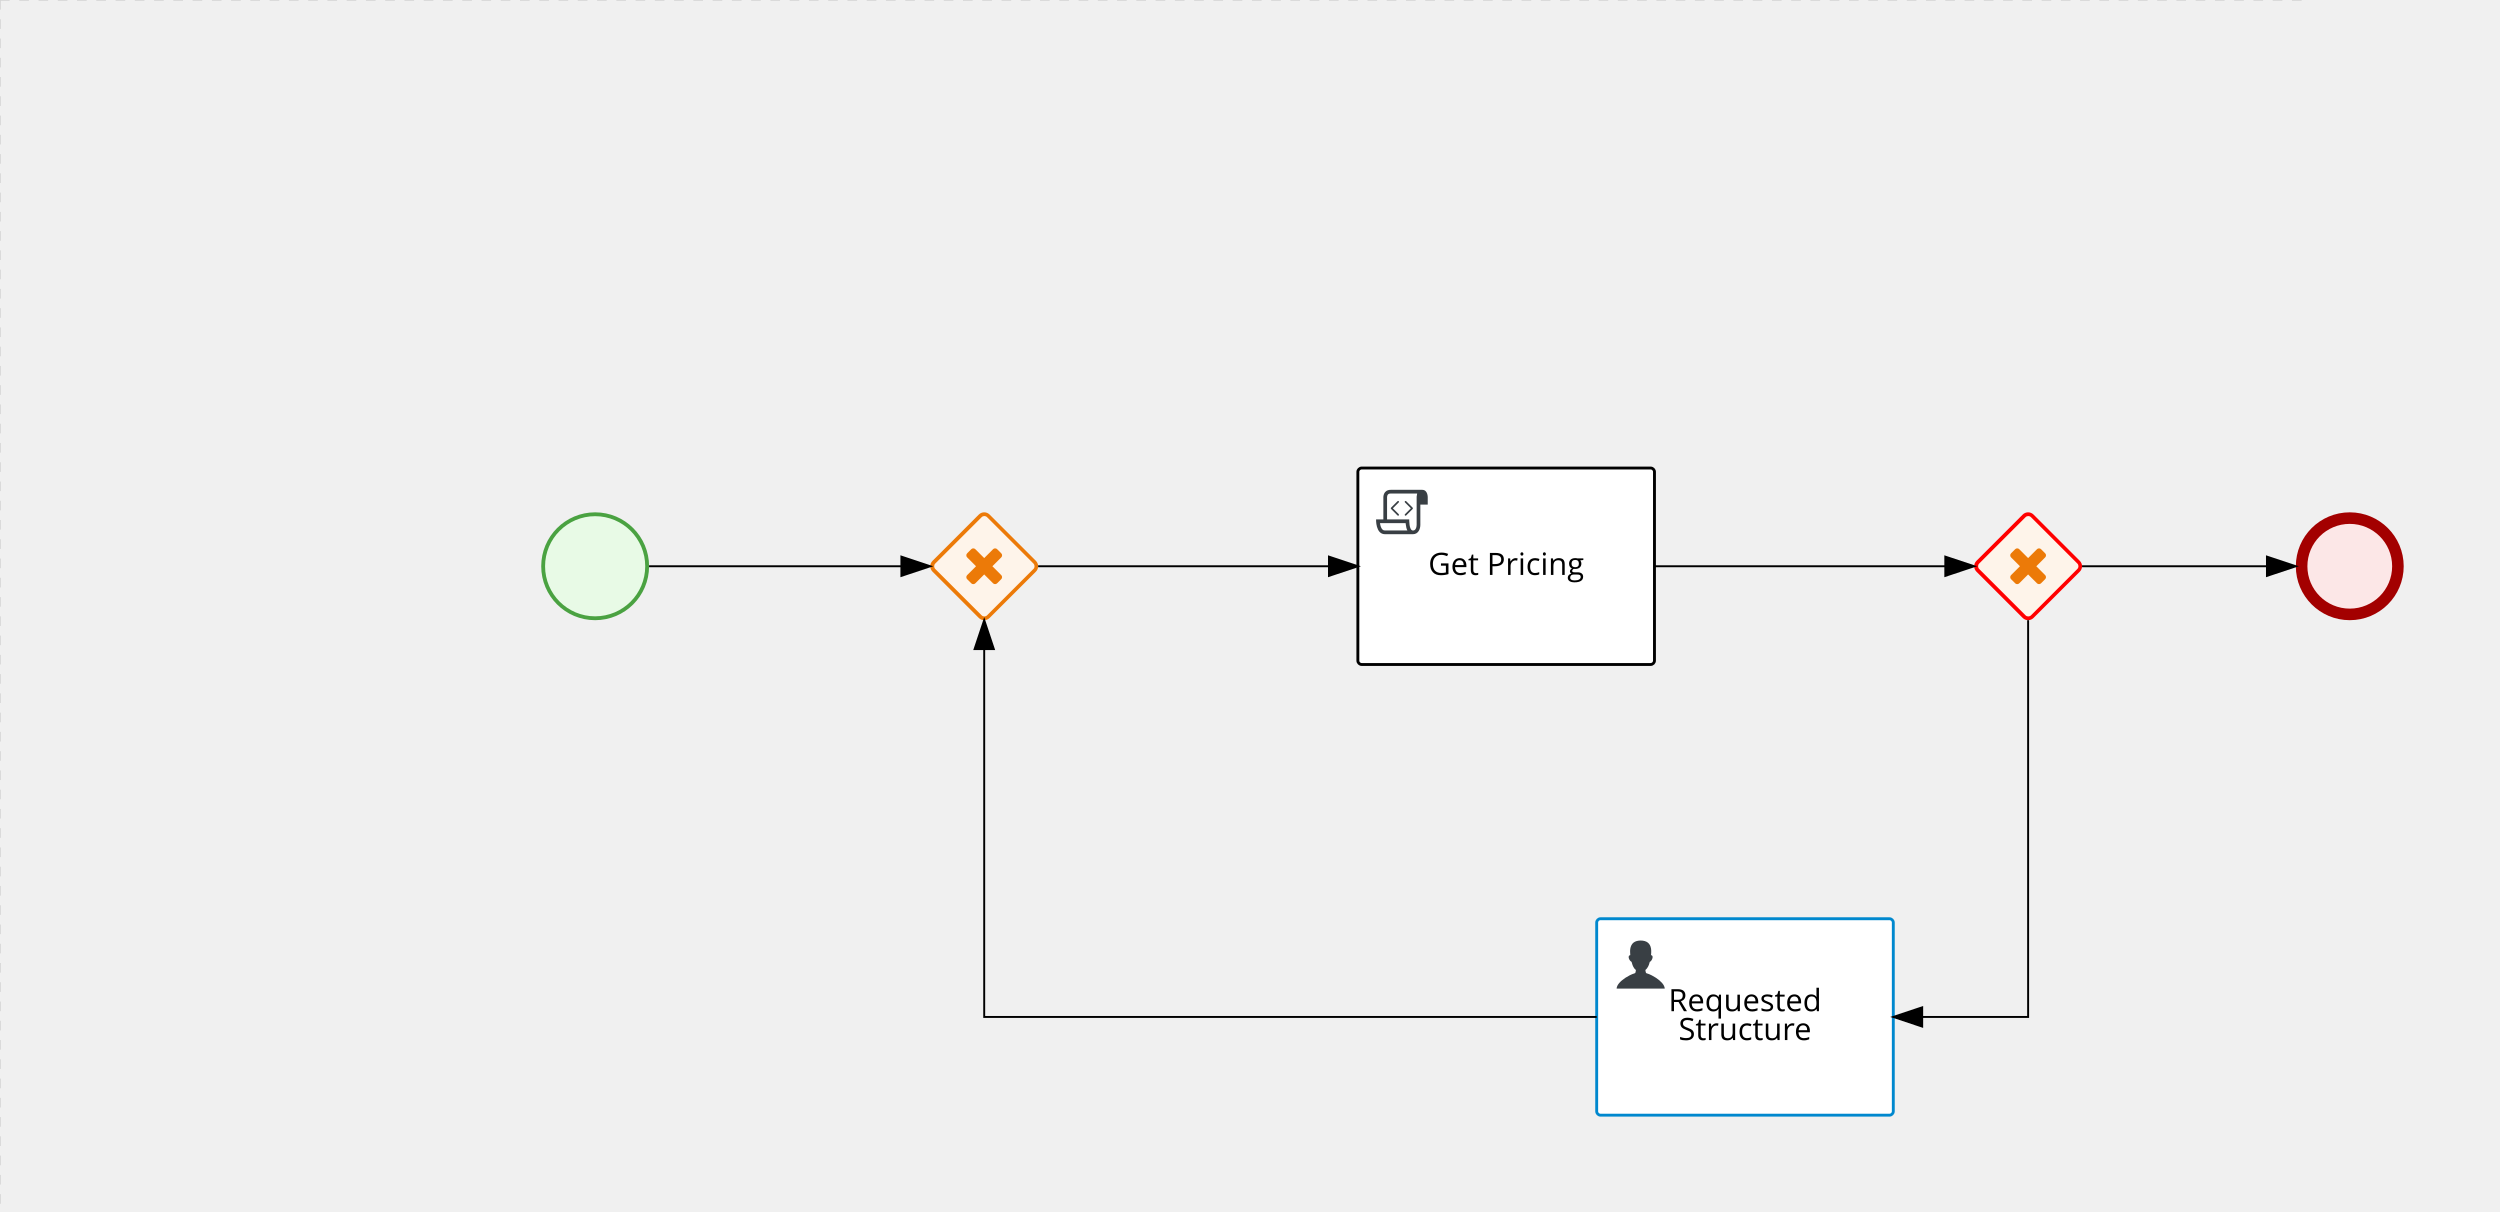
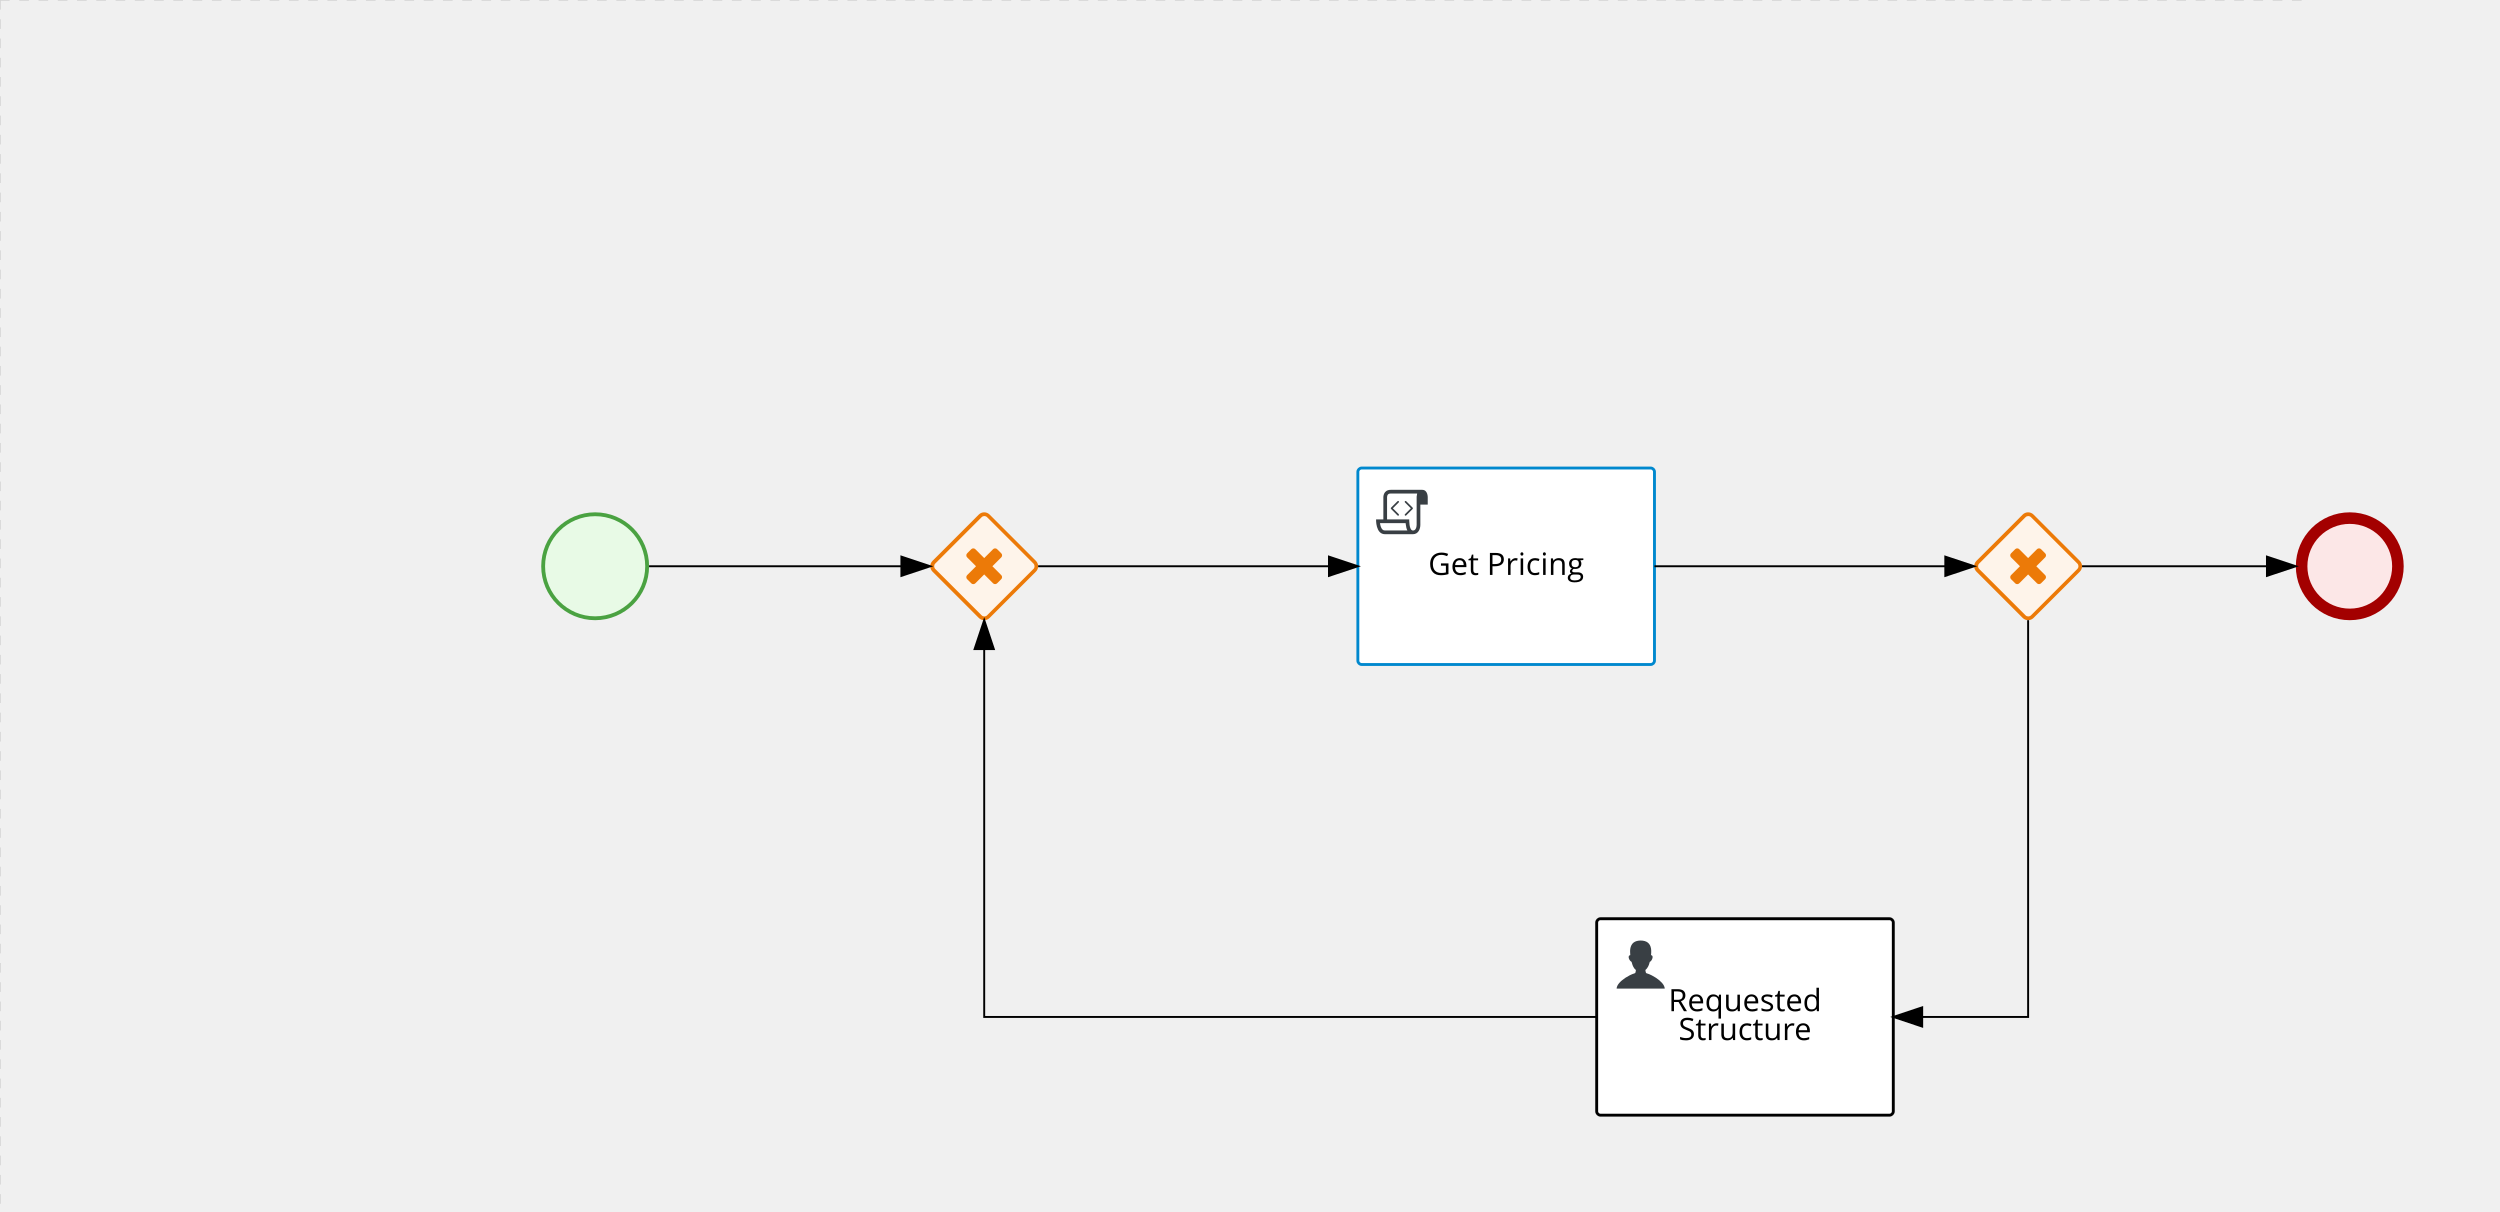
<svg xmlns="http://www.w3.org/2000/svg" version="1.1" width="1298" height="629" viewBox="0 0 1298 629">
  <defs />
  <g transform="matrix(1,0,0,1,0,0)">
    <g>
      <g>
        <g>
          <path fill="none" stroke="#d3d3d3" paint-order="fill stroke markers" d=" M 0 0 L 1200 0" stroke-miterlimit="10" stroke-opacity="0.8" stroke-dasharray="5" />
        </g>
        <g>
          <path fill="none" stroke="#d3d3d3" paint-order="fill stroke markers" d=" M 0 0 L 0 800" stroke-miterlimit="10" stroke-opacity="0.8" stroke-dasharray="5" />
        </g>
      </g>
-       <g id="_5AD5E3E9-CDBC-4D55-BE47-C2838A7D4759" bpmn2nodeid="_5AD5E3E9-CDBC-4D55-BE47-C2838A7D4759" transform="matrix(1,0,0,1,705,243)">
-         <g>
-           <path fill="none" stroke="none" />
-         </g>
-         <g transform="matrix(1,0,0,1,0,0)">
-           <path fill="#ffffff" stroke="none" id="_5AD5E3E9-CDBC-4D55-BE47-C2838A7D4759?shapeType=BACKGROUND" paint-order="stroke fill markers" d=" M 2 0 L 152 0 L 152 0 A 2 2 0 0 1 154 2 L 154 100 L 154 100 A 2 2 0 0 1 152 102 L 2 102 L 2 102 A 2 2 0 0 1 0 100 L 0 2 L 0 2 A 2 2 0 0 1 2 0 Z" />
-         </g>
-         <g transform="matrix(1,0,0,1,0,0)">
-           <path fill="none" stroke="rgb(0,0,0)" id="_5AD5E3E9-CDBC-4D55-BE47-C2838A7D4759?shapeType=BORDER&amp;renderType=STROKE" paint-order="fill stroke markers" d=" M 2 0 L 152 0 L 152 0 A 2 2 0 0 1 154 2 L 154 100 L 154 100 A 2 2 0 0 1 152 102 L 2 102 L 2 102 A 2 2 0 0 1 0 100 L 0 2 L 0 2 A 2 2 0 0 1 2 0 Z" stroke-miterlimit="10" stroke-width="1.5" stroke-dasharray="" />
-         </g>
-         <g>
-           <g transform="matrix(0.06,0,0,0.06,9.4,9.4)">
-             <g transform="matrix(1,0,0,1,0,0)">
-               <path fill="#393f44" stroke="none" id="_5AD5E3E9-CDBC-4D55-BE47-C2838A7D4759undefined" paint-order="stroke fill markers" d=" M 0 0 M 197.3 130.2 C 194.4 127.3 189.6 127.3 186.7 130.2 L 130.2 186.7 C 127.3 189.6 127.3 194.4 130.2 197.3 L 186.7 253.8 C 188.1 255.3 190.1 256 192 256 C 193.9 256 195.9 255.3 197.3 253.7 C 200.2 250.8 200.2 246 197.3 243.1 L 146.2 192 L 197.3 140.8 C 200.2 137.9 200.2 133.1 197.3 130.2 Z" />
-             </g>
-             <g transform="matrix(1,0,0,1,0,0)">
-               <path fill="#393f44" stroke="none" id="_5AD5E3E9-CDBC-4D55-BE47-C2838A7D4759undefined" paint-order="stroke fill markers" d=" M 0 0 M 261.3 130.2 C 258.4 127.3 253.6 127.3 250.7 130.2 C 247.8 133.1 247.8 137.9 250.7 140.8 L 301.8 191.9 L 250.7 243 C 247.8 245.9 247.8 250.7 250.7 253.6 C 252.1 255.3 254.1 256 256 256 C 257.9 256 259.9 255.3 261.3 253.8 L 317.8 197.3 C 320.7 194.4 320.7 189.6 317.8 186.7 L 261.3 130.2 Z" />
-             </g>
-             <g transform="matrix(1,0,0,1,0,0)">
-               <path fill="#393f44" stroke="none" id="_5AD5E3E9-CDBC-4D55-BE47-C2838A7D4759undefined" paint-order="stroke fill markers" d=" M 0 0 M 400 32 C 400 32 152.8 32 128 32 C 62 32 64 96 64 96 L 64 288 L 1 288 C 1 288 -4 416 78 416 L 320 416 C 368 416 384 368 384 336 C 384 314.2 384 224.4 384 160 L 448 160 L 448 96 C 448 96 449 32 400 32 Z M 0 0 M 78 383.9 C 68.5 383.9 61.6 381.1 55.5 374.9 C 43.4 362.4 37.5 339.6 34.9 320 L 256.9 320 C 257.1 322.7 257.3 325.4 257.6 328.2 C 260 351.6 264.7 370.1 271.9 383.9 L 78 383.9 L 78 383.9 Z M 0 0 M 352 336 C 352 345.9 349.6 360.3 342.9 371 C 337.2 380.1 330.4 384 320 384 C 285 384 288 288 288 288 L 96 288 L 96 96 L 96 95.9 L 96 95.1 C 96 90.6 97.6 78.3 104.7 71.2 C 106.5 69.4 111.9 64 128 64 L 356.5 64 C 354.4 72.8 352.8 81.8 352.2 89.9 C 352.2 90.5 352.1 91.1 352.1 91.7 C 352.1 92 352.1 92.3 352.1 92.6 C 352 94.8 352 96 352 96 L 352 160 L 352 336 Z" />
-             </g>
-           </g>
-         </g>
-         <g transform="matrix(1,0,0,1,36.55469,43.5)">
-           <text fill="#000000" stroke="none" font-family="Open Sans" font-size="12pt" font-style="normal" font-weight="normal" text-decoration="normal" x="40.445" y="12" text-anchor="middle" dominant-baseline="alphabetic">Get Pricing</text>
-         </g>
+       <g id="_2D95EA23-B7A6-4A27-A553-C85D9CBB95C5" bpmn2nodeid="_2D95EA23-B7A6-4A27-A553-C85D9CBB95C5" transform="matrix(1,0,0,1,1025,266)">
+         <g>
+           <path fill="none" stroke="none" />
+         </g>
+         <g transform="matrix(0.125,0,0,0.125,0,0)">
+           <g transform="matrix(1,0,0,1,0,0)">
+             <path fill="#fef4ea" stroke="none" id="_2D95EA23-B7A6-4A27-A553-C85D9CBB95C5?shapeType=BACKGROUND" paint-order="stroke fill markers" d=" M 0 0 M 224.4 4.3 C 216.4 4.3 208.4 7.3 202.3 13.4 L 13.5 202.2 C 1.3 214.4 1.3 234.2 13.5 246.4 L 202.2 435.1 C 208.3 441.2 216.4 444.2 224.3 444.2 C 232.2 444.2 240.3 441.2 246.4 435.1 L 435.1 246.4 C 447.3 234.2 447.3 214.4 435.1 202.2 L 246.5 13.4 C 240.4 7.3 232.4 4.3 224.4 4.3 L 224.4 4.3 Z" />
+           </g>
+           <g>
+             <g transform="matrix(1,0,0,1,0,0)">
+               <g transform="matrix(1,0,0,1,0,0)">
+                 <path fill="rgb(236,122,8)" stroke="none" id="_2D95EA23-B7A6-4A27-A553-C85D9CBB95C5?shapeType=BORDER&amp;renderType=FILL" paint-order="stroke fill markers" d=" M 0 0 M 20.8 212.7 L 213.3 20.2 C 219.6 13.9 229.7 13.9 235.9 20.2 L 428.4 212.7 C 434.7 219 434.7 229.1 428.4 235.3 L 235.9 427.8 C 229.6 434.1 219.5 434.1 213.3 427.8 L 20.8 235.3 C 14.5 229.1 14.5 218.9 20.8 212.7 L 20.8 212.7 Z M 0 0 M 0 224 C 0 232.1 3.1 240.3 9.3 246.5 L 201.5 438.7 C 213.9 451.1 234.1 451.1 246.5 438.7 L 438.7 246.5 C 444.9 240.3 448 232.1 448 224 C 448 215.9 444.9 207.7 438.7 201.5 L 246.5 9.3 C 234.1 -3.1 213.9 -3.1 201.5 9.3 L 9.3 201.5 C 3.1 207.7 0 215.9 0 224 L 0 224 Z" />
+               </g>
+             </g>
+           </g>
+           <g>
+             <g transform="matrix(1,0,0,1,0,0)">
+               <g transform="matrix(1,0,0,1,0,0)">
+                 <path fill="#ec7a08" stroke="none" id="_2D95EA23-B7A6-4A27-A553-C85D9CBB95C5undefined" paint-order="stroke fill markers" d=" M 0 0 M 298.2 269.2 C 298.2 272.6 297.1 275.3 294.7 277.7 L 277.7 294.7 C 275.3 297.1 272.6 298.2 269.2 298.2 C 265.8 298.2 263.1 297.1 260.7 294.7 L 224 258 L 187.2 294.8 C 184.8 297.2 182.1 298.3 178.7 298.3 C 175.3 298.3 172.6 297.2 170.2 294.8 L 153.2 277.8 C 150.8 275.4 149.7 272.7 149.7 269.3 C 149.7 265.9 150.8 263.2 153.2 260.8 L 190 224 L 153.2 187.2 C 150.8 184.8 149.7 182 149.7 178.7 C 149.7 175.3 150.8 172.5 153.2 170.2 L 170.2 153.2 C 172.6 150.8 175.3 149.7 178.7 149.7 C 182.1 149.7 184.8 150.8 187.2 153.2 L 224 190 L 260.8 153.2 C 263.2 150.8 265.9 149.7 269.3 149.7 C 272.7 149.7 275.4 150.8 277.8 153.2 L 294.8 170.2 C 297.2 172.5 298.3 175.3 298.3 178.7 C 298.3 182 297.2 184.8 294.8 187.2 L 258 224 L 294.8 260.8 C 297.1 263.1 298.2 265.9 298.2 269.2 Z" />
+               </g>
+             </g>
+           </g>
+         </g>
+         <g transform="matrix(1,0,0,1,28,61)" />
+       </g>
+       <g id="_E9541EF2-02D6-4188-A28B-23177CAE077A" bpmn2nodeid="_E9541EF2-02D6-4188-A28B-23177CAE077A" transform="matrix(1,0,0,1,1192,266)">
+         <g>
+           <path fill="none" stroke="none" />
+         </g>
+         <g transform="matrix(0.125,0,0,0.125,0,0)">
+           <g transform="matrix(1,0,0,1,0,0)">
+             <path fill="#fce7e7" stroke="none" id="_E9541EF2-02D6-4188-A28B-23177CAE077A?shapeType=BACKGROUND" paint-order="stroke fill markers" d=" M 0 0 M 444 224 C 444 263.9 434.2 300.8 414.4 334.5 C 394.7 368.2 368 394.9 334.4 414.5 C 300.8 434.1 263.9 444 224 444 C 184.1 444 147.2 434.2 113.5 414.4 C 79.8 394.7 53.1 368 33.5 334.4 C 13.9 300.8 4 263.9 4 224 C 4 184.1 13.8 147.2 33.6 113.5 C 53.4 79.8 80.1 53.1 113.6 33.5 C 147.1 13.9 184.1 4 224 4 C 263.9 4 300.8 13.8 334.5 33.6 C 368.2 53.4 394.9 80.1 414.5 113.6 C 434.1 147.1 444 184.1 444 224 Z" />
+           </g>
+           <g>
+             <g transform="matrix(1,0,0,1,0,0)">
+               <g transform="matrix(1,0,0,1,0,0)">
+                 <path fill="#a30000" stroke="none" id="_E9541EF2-02D6-4188-A28B-23177CAE077A?shapeType=BORDER&amp;renderType=FILL" paint-order="stroke fill markers" d=" M 0 0 M 224 0 C 100.3 0 0 100.3 0 224 C 0 347.7 100.3 448 224 448 C 347.7 448 448 347.7 448 224 C 448 100.3 347.7 0 224 0 Z M 0 0 M 224 400 C 126.8 400 48 321.2 48 224 C 48 126.8 126.8 48 224 48 C 321.2 48 400 126.8 400 224 C 400 321.2 321.2 400 224 400 Z" />
+               </g>
+             </g>
+           </g>
+         </g>
+         <g transform="matrix(1,0,0,1,28,61)" />
+       </g>
+       <g id="_47851BED-F975-458B-8427-BEAC4B37FAAA" bpmn2nodeid="_47851BED-F975-458B-8427-BEAC4B37FAAA" transform="matrix(1,0,0,1,483,266)">
+         <g>
+           <path fill="none" stroke="none" />
+         </g>
+         <g transform="matrix(0.125,0,0,0.125,0,0)">
+           <g transform="matrix(1,0,0,1,0,0)">
+             <path fill="#fef4ea" stroke="none" id="_47851BED-F975-458B-8427-BEAC4B37FAAA?shapeType=BACKGROUND" paint-order="stroke fill markers" d=" M 0 0 M 224.4 4.3 C 216.4 4.3 208.4 7.3 202.3 13.4 L 13.5 202.2 C 1.3 214.4 1.3 234.2 13.5 246.4 L 202.2 435.1 C 208.3 441.2 216.4 444.2 224.3 444.2 C 232.2 444.2 240.3 441.2 246.4 435.1 L 435.1 246.4 C 447.3 234.2 447.3 214.4 435.1 202.2 L 246.5 13.4 C 240.4 7.3 232.4 4.3 224.4 4.3 L 224.4 4.3 Z" />
+           </g>
+           <g>
+             <g transform="matrix(1,0,0,1,0,0)">
+               <g transform="matrix(1,0,0,1,0,0)">
+                 <path fill="#ec7a08" stroke="none" id="_47851BED-F975-458B-8427-BEAC4B37FAAA?shapeType=BORDER&amp;renderType=FILL" paint-order="stroke fill markers" d=" M 0 0 M 20.8 212.7 L 213.3 20.2 C 219.6 13.9 229.7 13.9 235.9 20.2 L 428.4 212.7 C 434.7 219 434.7 229.1 428.4 235.3 L 235.9 427.8 C 229.6 434.1 219.5 434.1 213.3 427.8 L 20.8 235.3 C 14.5 229.1 14.5 218.9 20.8 212.7 L 20.8 212.7 Z M 0 0 M 0 224 C 0 232.1 3.1 240.3 9.3 246.5 L 201.5 438.7 C 213.9 451.1 234.1 451.1 246.5 438.7 L 438.7 246.5 C 444.9 240.3 448 232.1 448 224 C 448 215.9 444.9 207.7 438.7 201.5 L 246.5 9.3 C 234.1 -3.1 213.9 -3.1 201.5 9.3 L 9.3 201.5 C 3.1 207.7 0 215.9 0 224 L 0 224 Z" />
+               </g>
+             </g>
+           </g>
+           <g>
+             <g transform="matrix(1,0,0,1,0,0)">
+               <g transform="matrix(1,0,0,1,0,0)">
+                 <path fill="#ec7a08" stroke="none" id="_47851BED-F975-458B-8427-BEAC4B37FAAAundefined" paint-order="stroke fill markers" d=" M 0 0 M 298.2 269.2 C 298.2 272.6 297.1 275.3 294.7 277.7 L 277.7 294.7 C 275.3 297.1 272.6 298.2 269.2 298.2 C 265.8 298.2 263.1 297.1 260.7 294.7 L 224 258 L 187.2 294.8 C 184.8 297.2 182.1 298.3 178.7 298.3 C 175.3 298.3 172.6 297.2 170.2 294.8 L 153.2 277.8 C 150.8 275.4 149.7 272.7 149.7 269.3 C 149.7 265.9 150.8 263.2 153.2 260.8 L 190 224 L 153.2 187.2 C 150.8 184.8 149.7 182 149.7 178.7 C 149.7 175.3 150.8 172.5 153.2 170.2 L 170.2 153.2 C 172.6 150.8 175.3 149.7 178.7 149.7 C 182.1 149.7 184.8 150.8 187.2 153.2 L 224 190 L 260.8 153.2 C 263.2 150.8 265.9 149.7 269.3 149.7 C 272.7 149.7 275.4 150.8 277.8 153.2 L 294.8 170.2 C 297.2 172.5 298.3 175.3 298.3 178.7 C 298.3 182 297.2 184.8 294.8 187.2 L 258 224 L 294.8 260.8 C 297.1 263.1 298.2 265.9 298.2 269.2 Z" />
+               </g>
+             </g>
+           </g>
+         </g>
+         <g transform="matrix(1,0,0,1,28,61)" />
      </g>
      <g id="_81E80C8B-08C8-4CAD-8FCF-B129640ACEE0" bpmn2nodeid="_81E80C8B-08C8-4CAD-8FCF-B129640ACEE0" transform="matrix(1,0,0,1,829,477)">
        <g>
          <path fill="none" stroke="none" />
        </g>
        <g transform="matrix(1,0,0,1,0,0)">
          <path fill="#ffffff" stroke="none" id="_81E80C8B-08C8-4CAD-8FCF-B129640ACEE0?shapeType=BACKGROUND" paint-order="stroke fill markers" d=" M 2 0 L 152 0 L 152 0 A 2 2 0 0 1 154 2 L 154 100 L 154 100 A 2 2 0 0 1 152 102 L 2 102 L 2 102 A 2 2 0 0 1 0 100 L 0 2 L 0 2 A 2 2 0 0 1 2 0 Z" />
        </g>
        <g transform="matrix(1,0,0,1,0,0)">
-           <path fill="none" stroke="rgb(0,136,206)" id="_81E80C8B-08C8-4CAD-8FCF-B129640ACEE0?shapeType=BORDER&amp;renderType=STROKE" paint-order="fill stroke markers" d=" M 2 0 L 152 0 L 152 0 A 2 2 0 0 1 154 2 L 154 100 L 154 100 A 2 2 0 0 1 152 102 L 2 102 L 2 102 A 2 2 0 0 1 0 100 L 0 2 L 0 2 A 2 2 0 0 1 2 0 Z" stroke-miterlimit="10" stroke-width="1.5" stroke-dasharray="" />
+           <path fill="none" stroke="#000000" id="_81E80C8B-08C8-4CAD-8FCF-B129640ACEE0?shapeType=BORDER&amp;renderType=STROKE" paint-order="fill stroke markers" d=" M 2 0 L 152 0 L 152 0 A 2 2 0 0 1 154 2 L 154 100 L 154 100 A 2 2 0 0 1 152 102 L 2 102 L 2 102 A 2 2 0 0 1 0 100 L 0 2 L 0 2 A 2 2 0 0 1 2 0 Z" stroke-miterlimit="10" stroke-width="1.5" stroke-dasharray="" />
        </g>
        <g>
          <g transform="matrix(0.06,0,0,0.06,9.4,9.4)">
            <g transform="matrix(1,0,0,1,0,0)">
              <path fill="#393f44" stroke="none" id="_81E80C8B-08C8-4CAD-8FCF-B129640ACEE0undefined" paint-order="stroke fill markers" d=" M 0 0 M 16 445.21 C 16 440.869 18.784 431.129 22.001 424.217 C 35.768 394.64 77.283 359.28 129 333.084 C 144.516 325.224 157.347 319.964 167.807 317.174 C 171.932 316.074 175.729 314.414 176.525 313.363 C 178.894 310.234 180.914 302.908 181.727 294.5 L 182.5 286.5 L 178.507 283.455 C 166.303 274.146 154.284 251.678 148.04 226.5 C 145.611 216.707 145.056 215.462 142.984 215.158 C 141.703 214.97 138.083 212.243 134.939 209.099 C 123.233 197.393 116.891 177.376 121.44 166.49 C 123.002 162.751 128.155 159.01 131.75 159.004 C 134.448 159 134.471 158.603 132.914 138.788 C 130.927 113.496 134.279 92.265 143.132 74.076 C 152.232 55.38 167.569 42.882 189.049 36.66 C 210.203 30.532 237.797 30.532 258.951 36.66 C 300.042 48.563 318.958 83.806 314.955 141 C 314.32 150.075 313.624 157.788 313.409 158.14 C 313.194 158.493 314.575 159.073 316.479 159.43 C 328.929 161.766 330.986 177.018 321.496 196.621 C 316.903 206.109 309.357 214.508 304.817 215.185 C 303.023 215.453 302.293 217.146 299.943 226.5 C 296.659 239.567 294.474 245.305 287.948 257.995 C 282.491 268.606 273.035 281.109 268.108 284.229 L 264.871 286.278 L 265.518 292.889 C 266.345 301.33 268.639 309.871 270.877 312.837 C 272.067 314.415 275.002 315.79 280.063 317.139 C 291.069 320.075 303.617 325.274 321 334.102 C 369.815 358.891 410.848 393.758 425.032 422.5 C 429.07 430.682 432 440.232 432 445.21 L 432 448 L 224 448 L 16 448 L 16 445.21 Z" />
            </g>
          </g>
        </g>
        <g transform="matrix(1,0,0,1,4.04,13.68)">
          <g transform="matrix(0.04,0,0,0.04,63.36,69.12)">
            <g transform="matrix(1,0,0,1,0,0)">
              <path fill="none" stroke="none" />
            </g>
            <g transform="matrix(1,0,0,1,0,0)">
              <path fill="none" stroke="none" />
            </g>
          </g>
        </g>
        <g transform="matrix(1,0,0,1,35.15625,36)">
          <text fill="#000000" stroke="none" font-family="Open Sans" font-size="12pt" font-style="normal" font-weight="normal" text-decoration="normal" x="41.844" y="12" text-anchor="middle" dominant-baseline="alphabetic">Requested </text>
          <text fill="#000000" stroke="none" font-family="Open Sans" font-size="12pt" font-style="normal" font-weight="normal" text-decoration="normal" x="41.844" y="27" text-anchor="middle" dominant-baseline="alphabetic">  Structure  </text>
        </g>
      </g>
-       <g id="_2D95EA23-B7A6-4A27-A553-C85D9CBB95C5" bpmn2nodeid="_2D95EA23-B7A6-4A27-A553-C85D9CBB95C5" transform="matrix(1,0,0,1,1025,266)">
-         <g>
-           <path fill="none" stroke="none" />
-         </g>
-         <g transform="matrix(0.125,0,0,0.125,0,0)">
-           <g transform="matrix(1,0,0,1,0,0)">
-             <path fill="#fef4ea" stroke="none" id="_2D95EA23-B7A6-4A27-A553-C85D9CBB95C5?shapeType=BACKGROUND" paint-order="stroke fill markers" d=" M 0 0 M 224.4 4.3 C 216.4 4.3 208.4 7.3 202.3 13.4 L 13.5 202.2 C 1.3 214.4 1.3 234.2 13.5 246.4 L 202.2 435.1 C 208.3 441.2 216.4 444.2 224.3 444.2 C 232.2 444.2 240.3 441.2 246.4 435.1 L 435.1 246.4 C 447.3 234.2 447.3 214.4 435.1 202.2 L 246.5 13.4 C 240.4 7.3 232.4 4.3 224.4 4.3 L 224.4 4.3 Z" />
-           </g>
-           <g>
-             <g transform="matrix(1,0,0,1,0,0)">
-               <g transform="matrix(1,0,0,1,0,0)">
-                 <path fill="rgb(255,0,0)" stroke="none" id="_2D95EA23-B7A6-4A27-A553-C85D9CBB95C5?shapeType=BORDER&amp;renderType=FILL" paint-order="stroke fill markers" d=" M 0 0 M 20.8 212.7 L 213.3 20.2 C 219.6 13.9 229.7 13.9 235.9 20.2 L 428.4 212.7 C 434.7 219 434.7 229.1 428.4 235.3 L 235.9 427.8 C 229.6 434.1 219.5 434.1 213.3 427.8 L 20.8 235.3 C 14.5 229.1 14.5 218.9 20.8 212.7 L 20.8 212.7 Z M 0 0 M 0 224 C 0 232.1 3.1 240.3 9.3 246.5 L 201.5 438.7 C 213.9 451.1 234.1 451.1 246.5 438.7 L 438.7 246.5 C 444.9 240.3 448 232.1 448 224 C 448 215.9 444.9 207.7 438.7 201.5 L 246.5 9.3 C 234.1 -3.1 213.9 -3.1 201.5 9.3 L 9.3 201.5 C 3.1 207.7 0 215.9 0 224 L 0 224 Z" />
-               </g>
-             </g>
-           </g>
-           <g>
-             <g transform="matrix(1,0,0,1,0,0)">
-               <g transform="matrix(1,0,0,1,0,0)">
-                 <path fill="#ec7a08" stroke="none" id="_2D95EA23-B7A6-4A27-A553-C85D9CBB95C5undefined" paint-order="stroke fill markers" d=" M 0 0 M 298.2 269.2 C 298.2 272.6 297.1 275.3 294.7 277.7 L 277.7 294.7 C 275.3 297.1 272.6 298.2 269.2 298.2 C 265.8 298.2 263.1 297.1 260.7 294.7 L 224 258 L 187.2 294.8 C 184.8 297.2 182.1 298.3 178.7 298.3 C 175.3 298.3 172.6 297.2 170.2 294.8 L 153.2 277.8 C 150.8 275.4 149.7 272.7 149.7 269.3 C 149.7 265.9 150.8 263.2 153.2 260.8 L 190 224 L 153.2 187.2 C 150.8 184.8 149.7 182 149.7 178.7 C 149.7 175.3 150.8 172.5 153.2 170.2 L 170.2 153.2 C 172.6 150.8 175.3 149.7 178.7 149.7 C 182.1 149.7 184.8 150.8 187.2 153.2 L 224 190 L 260.8 153.2 C 263.2 150.8 265.9 149.7 269.3 149.7 C 272.7 149.7 275.4 150.8 277.8 153.2 L 294.8 170.2 C 297.2 172.5 298.3 175.3 298.3 178.7 C 298.3 182 297.2 184.8 294.8 187.2 L 258 224 L 294.8 260.8 C 297.1 263.1 298.2 265.9 298.2 269.2 Z" />
-               </g>
-             </g>
-           </g>
-         </g>
-         <g transform="matrix(1,0,0,1,28,61)" />
-       </g>
-       <g id="_2960AA9E-CB5A-4D50-B4B3-391D2EEDA5FF" bpmn2nodeid="_2960AA9E-CB5A-4D50-B4B3-391D2EEDA5FF">
-         <g>
-           <path fill="none" stroke="rgb(0,0,0)" paint-order="fill stroke markers" d=" M 859 294 L 1010 294" stroke-miterlimit="10" stroke-dasharray="" />
-         </g>
-         <g transform="matrix(1,0,0,1,859,294)" />
-         <g transform="matrix(6.123233995736766e-17,1,-1,6.123233995736766e-17,1025,289)">
-           <path fill="rgb(0,0,0)" stroke="rgb(0,0,0)" paint-order="fill stroke markers" d=" M 10 15 L 0 15 L 5 0 Z" stroke-miterlimit="10" stroke-dasharray="" />
-         </g>
-         <g transform="matrix(1,0,0,1,859,284)" />
+       <g id="_F2770A62-778B-4E6F-911B-464388CE7756" bpmn2nodeid="_F2770A62-778B-4E6F-911B-464388CE7756" transform="matrix(1,0,0,1,281,266)">
+         <g>
+           <path fill="none" stroke="none" />
+         </g>
+         <g transform="matrix(0.125,0,0,0.125,0,0)">
+           <g transform="matrix(1,0,0,1,0,0)">
+             <path fill="#e8fae6" stroke="none" id="_F2770A62-778B-4E6F-911B-464388CE7756?shapeType=BACKGROUND" paint-order="stroke fill markers" d=" M 0 0 M 444 224 C 444 263.9 434.2 300.8 414.4 334.5 C 394.7 368.2 368 394.9 334.4 414.5 C 300.8 434.1 263.9 444 224 444 C 184.1 444 147.2 434.2 113.5 414.4 C 79.8 394.7 53.1 368 33.5 334.4 C 13.9 300.8 4 263.9 4 224 C 4 184.1 13.8 147.2 33.6 113.5 C 53.4 79.8 80.1 53.1 113.6 33.5 C 147.1 13.9 184.1 4 224 4 C 263.9 4 300.8 13.8 334.5 33.6 C 368.2 53.4 394.9 80.1 414.5 113.6 C 434.1 147.1 444 184.1 444 224 Z" />
+           </g>
+           <g>
+             <g transform="matrix(1,0,0,1,0,0)">
+               <g transform="matrix(1,0,0,1,0,0)">
+                 <path fill="#4aa241" stroke="none" id="_F2770A62-778B-4E6F-911B-464388CE7756?shapeType=BORDER&amp;renderType=FILL" paint-order="stroke fill markers" d=" M 0 0 M 224 0 C 100.3 0 0 100.3 0 224 C 0 347.7 100.3 448 224 448 C 347.7 448 448 347.7 448 224 C 448 100.3 347.7 0 224 0 Z M 0 0 M 224 432 C 109.1 432 16 338.9 16 224 C 16 109.1 109.1 16 224 16 C 338.9 16 432 109.1 432 224 C 432 338.9 338.9 432 224 432 Z" />
+               </g>
+             </g>
+           </g>
+         </g>
+         <g transform="matrix(1,0,0,1,28,61)" />
+       </g>
+       <g id="_16D6D581-899E-4943-9216-C62F09A82D1D" bpmn2nodeid="_16D6D581-899E-4943-9216-C62F09A82D1D">
+         <g>
+           <path fill="none" stroke="#000000" paint-order="fill stroke markers" d=" M 337 294 L 468 294" stroke-miterlimit="10" stroke-dasharray="" />
+         </g>
+         <g transform="matrix(1,0,0,1,337,294)" />
+         <g transform="matrix(6.123233995736766e-17,1,-1,6.123233995736766e-17,483,289)">
+           <path fill="#000000" stroke="#000000" paint-order="fill stroke markers" d=" M 10 15 L 0 15 L 5 0 Z" stroke-miterlimit="10" stroke-dasharray="" />
+         </g>
+         <g transform="matrix(1,0,0,1,337,284)" />
+       </g>
+       <g id="_BF30F943-9330-4DE5-8DDD-25952281E538" bpmn2nodeid="_BF30F943-9330-4DE5-8DDD-25952281E538">
+         <g>
+           <path fill="none" stroke="#000000" paint-order="fill stroke markers" d=" M 1081 294 L 1177 294" stroke-miterlimit="10" stroke-dasharray="" />
+         </g>
+         <g transform="matrix(1,0,0,1,1081,294)" />
+         <g transform="matrix(6.123233995736766e-17,1,-1,6.123233995736766e-17,1192,289)">
+           <path fill="#000000" stroke="#000000" paint-order="fill stroke markers" d=" M 10 15 L 0 15 L 5 0 Z" stroke-miterlimit="10" stroke-dasharray="" />
+         </g>
+         <g transform="matrix(1,0,0,1,1081,284)" />
      </g>
      <g id="_B65C6835-DB6A-4179-877F-E68CE0FAE4B2" bpmn2nodeid="_B65C6835-DB6A-4179-877F-E68CE0FAE4B2">
        <g>
          <path fill="none" stroke="rgb(0,0,0)" paint-order="fill stroke markers" d=" M 1053 322 L 1053 528 L 998 528" stroke-miterlimit="10" stroke-dasharray="" />
        </g>
        <g transform="matrix(1,0,0,1,1053,322)" />
        <g transform="matrix(-1.8369701987210297e-16,-1,1,-1.8369701987210297e-16,983,533)">
          <path fill="rgb(0,0,0)" stroke="rgb(0,0,0)" paint-order="fill stroke markers" d=" M 10 15 L 0 15 L 5 0 Z" stroke-miterlimit="10" stroke-dasharray="" />
        </g>
        <g transform="matrix(1,0,0,1,1063,425)" />
      </g>
-       <g id="_F2770A62-778B-4E6F-911B-464388CE7756" bpmn2nodeid="_F2770A62-778B-4E6F-911B-464388CE7756" transform="matrix(1,0,0,1,281,266)">
-         <g>
-           <path fill="none" stroke="none" />
-         </g>
-         <g transform="matrix(0.125,0,0,0.125,0,0)">
-           <g transform="matrix(1,0,0,1,0,0)">
-             <path fill="#e8fae6" stroke="none" id="_F2770A62-778B-4E6F-911B-464388CE7756?shapeType=BACKGROUND" paint-order="stroke fill markers" d=" M 0 0 M 444 224 C 444 263.9 434.2 300.8 414.4 334.5 C 394.7 368.2 368 394.9 334.4 414.5 C 300.8 434.1 263.9 444 224 444 C 184.1 444 147.2 434.2 113.5 414.4 C 79.8 394.7 53.1 368 33.5 334.4 C 13.9 300.8 4 263.9 4 224 C 4 184.1 13.8 147.2 33.6 113.5 C 53.4 79.8 80.1 53.1 113.6 33.5 C 147.1 13.9 184.1 4 224 4 C 263.9 4 300.8 13.8 334.5 33.6 C 368.2 53.4 394.9 80.1 414.5 113.6 C 434.1 147.1 444 184.1 444 224 Z" />
-           </g>
-           <g>
-             <g transform="matrix(1,0,0,1,0,0)">
-               <g transform="matrix(1,0,0,1,0,0)">
-                 <path fill="rgb(74,162,65)" stroke="none" id="_F2770A62-778B-4E6F-911B-464388CE7756?shapeType=BORDER&amp;renderType=FILL" paint-order="stroke fill markers" d=" M 0 0 M 224 0 C 100.3 0 0 100.3 0 224 C 0 347.7 100.3 448 224 448 C 347.7 448 448 347.7 448 224 C 448 100.3 347.7 0 224 0 Z M 0 0 M 224 432 C 109.1 432 16 338.9 16 224 C 16 109.1 109.1 16 224 16 C 338.9 16 432 109.1 432 224 C 432 338.9 338.9 432 224 432 Z" />
-               </g>
-             </g>
-           </g>
-         </g>
-         <g transform="matrix(1,0,0,1,28,61)" />
-       </g>
+       <g id="_5AEEDA10-3424-4343-9ADD-D2A493107A3A" bpmn2nodeid="_5AEEDA10-3424-4343-9ADD-D2A493107A3A">
+         <g>
+           <path fill="none" stroke="#000000" paint-order="fill stroke markers" d=" M 829 528 L 511 528 L 511 337" stroke-miterlimit="10" stroke-dasharray="" />
+         </g>
+         <g transform="matrix(1,0,0,1,829,528)" />
+         <g transform="matrix(1,0,0,1,506,322)">
+           <path fill="#000000" stroke="#000000" paint-order="fill stroke markers" d=" M 10 15 L 0 15 L 5 0 Z" stroke-miterlimit="10" stroke-dasharray="" />
+         </g>
+         <g transform="matrix(1,0,0,1,570,518)" />
+       </g>
+       <g transform="matrix(1,0,0,1,1025,266)" />
+       <g transform="matrix(1,0,0,1,1192,266)" />
+       <g transform="matrix(1,0,0,1,483,266)" />
+       <g transform="matrix(1,0,0,1,829,477)" />
      <g transform="matrix(1,0,0,1,281,266)" />
-       <g id="_47851BED-F975-458B-8427-BEAC4B37FAAA" bpmn2nodeid="_47851BED-F975-458B-8427-BEAC4B37FAAA" transform="matrix(1,0,0,1,483,266)">
-         <g>
-           <path fill="none" stroke="none" />
-         </g>
-         <g transform="matrix(0.125,0,0,0.125,0,0)">
-           <g transform="matrix(1,0,0,1,0,0)">
-             <path fill="#fef4ea" stroke="none" id="_47851BED-F975-458B-8427-BEAC4B37FAAA?shapeType=BACKGROUND" paint-order="stroke fill markers" d=" M 0 0 M 224.4 4.3 C 216.4 4.3 208.4 7.3 202.3 13.4 L 13.5 202.2 C 1.3 214.4 1.3 234.2 13.5 246.4 L 202.2 435.1 C 208.3 441.2 216.4 444.2 224.3 444.2 C 232.2 444.2 240.3 441.2 246.4 435.1 L 435.1 246.4 C 447.3 234.2 447.3 214.4 435.1 202.2 L 246.5 13.4 C 240.4 7.3 232.4 4.3 224.4 4.3 L 224.4 4.3 Z" />
-           </g>
-           <g>
-             <g transform="matrix(1,0,0,1,0,0)">
-               <g transform="matrix(1,0,0,1,0,0)">
-                 <path fill="rgb(236,122,8)" stroke="none" id="_47851BED-F975-458B-8427-BEAC4B37FAAA?shapeType=BORDER&amp;renderType=FILL" paint-order="stroke fill markers" d=" M 0 0 M 20.8 212.7 L 213.3 20.2 C 219.6 13.9 229.7 13.9 235.9 20.2 L 428.4 212.7 C 434.7 219 434.7 229.1 428.4 235.3 L 235.9 427.8 C 229.6 434.1 219.5 434.1 213.3 427.8 L 20.8 235.3 C 14.5 229.1 14.5 218.9 20.8 212.7 L 20.8 212.7 Z M 0 0 M 0 224 C 0 232.1 3.1 240.3 9.3 246.5 L 201.5 438.7 C 213.9 451.1 234.1 451.1 246.5 438.7 L 438.7 246.5 C 444.9 240.3 448 232.1 448 224 C 448 215.9 444.9 207.7 438.7 201.5 L 246.5 9.3 C 234.1 -3.1 213.9 -3.1 201.5 9.3 L 9.3 201.5 C 3.1 207.7 0 215.9 0 224 L 0 224 Z" />
-               </g>
-             </g>
-           </g>
-           <g>
-             <g transform="matrix(1,0,0,1,0,0)">
-               <g transform="matrix(1,0,0,1,0,0)">
-                 <path fill="#ec7a08" stroke="none" id="_47851BED-F975-458B-8427-BEAC4B37FAAAundefined" paint-order="stroke fill markers" d=" M 0 0 M 298.2 269.2 C 298.2 272.6 297.1 275.3 294.7 277.7 L 277.7 294.7 C 275.3 297.1 272.6 298.2 269.2 298.2 C 265.8 298.2 263.1 297.1 260.7 294.7 L 224 258 L 187.2 294.8 C 184.8 297.2 182.1 298.3 178.7 298.3 C 175.3 298.3 172.6 297.2 170.2 294.8 L 153.2 277.8 C 150.8 275.4 149.7 272.7 149.7 269.3 C 149.7 265.9 150.8 263.2 153.2 260.8 L 190 224 L 153.2 187.2 C 150.8 184.8 149.7 182 149.7 178.7 C 149.7 175.3 150.8 172.5 153.2 170.2 L 170.2 153.2 C 172.6 150.8 175.3 149.7 178.7 149.7 C 182.1 149.7 184.8 150.8 187.2 153.2 L 224 190 L 260.8 153.2 C 263.2 150.8 265.9 149.7 269.3 149.7 C 272.7 149.7 275.4 150.8 277.8 153.2 L 294.8 170.2 C 297.2 172.5 298.3 175.3 298.3 178.7 C 298.3 182 297.2 184.8 294.8 187.2 L 258 224 L 294.8 260.8 C 297.1 263.1 298.2 265.9 298.2 269.2 Z" />
-               </g>
-             </g>
-           </g>
-         </g>
-         <g transform="matrix(1,0,0,1,28,61)" />
-       </g>
-       <g id="_16D6D581-899E-4943-9216-C62F09A82D1D" bpmn2nodeid="_16D6D581-899E-4943-9216-C62F09A82D1D">
-         <g>
-           <path fill="none" stroke="rgb(0,0,0)" paint-order="fill stroke markers" d=" M 337 294 L 468 294" stroke-miterlimit="10" stroke-dasharray="" />
-         </g>
-         <g transform="matrix(1,0,0,1,337,294)" />
-         <g transform="matrix(6.123233995736766e-17,1,-1,6.123233995736766e-17,483,289)">
-           <path fill="rgb(0,0,0)" stroke="rgb(0,0,0)" paint-order="fill stroke markers" d=" M 10 15 L 0 15 L 5 0 Z" stroke-miterlimit="10" stroke-dasharray="" />
-         </g>
-         <g transform="matrix(1,0,0,1,337,284)" />
+       <g id="_5AD5E3E9-CDBC-4D55-BE47-C2838A7D4759" bpmn2nodeid="_5AD5E3E9-CDBC-4D55-BE47-C2838A7D4759" transform="matrix(1,0,0,1,705,243)">
+         <g>
+           <path fill="none" stroke="none" />
+         </g>
+         <g transform="matrix(1,0,0,1,0,0)">
+           <path fill="#ffffff" stroke="none" id="_5AD5E3E9-CDBC-4D55-BE47-C2838A7D4759?shapeType=BACKGROUND" paint-order="stroke fill markers" d=" M 2 0 L 152 0 L 152 0 A 2 2 0 0 1 154 2 L 154 100 L 154 100 A 2 2 0 0 1 152 102 L 2 102 L 2 102 A 2 2 0 0 1 0 100 L 0 2 L 0 2 A 2 2 0 0 1 2 0 Z" />
+         </g>
+         <g transform="matrix(1,0,0,1,0,0)">
+           <path fill="none" stroke="rgb(0,136,206)" id="_5AD5E3E9-CDBC-4D55-BE47-C2838A7D4759?shapeType=BORDER&amp;renderType=STROKE" paint-order="fill stroke markers" d=" M 2 0 L 152 0 L 152 0 A 2 2 0 0 1 154 2 L 154 100 L 154 100 A 2 2 0 0 1 152 102 L 2 102 L 2 102 A 2 2 0 0 1 0 100 L 0 2 L 0 2 A 2 2 0 0 1 2 0 Z" stroke-miterlimit="10" stroke-width="1.5" stroke-dasharray="" />
+         </g>
+         <g>
+           <g transform="matrix(0.06,0,0,0.06,9.4,9.4)">
+             <g transform="matrix(1,0,0,1,0,0)">
+               <path fill="#393f44" stroke="none" id="_5AD5E3E9-CDBC-4D55-BE47-C2838A7D4759undefined" paint-order="stroke fill markers" d=" M 0 0 M 197.3 130.2 C 194.4 127.3 189.6 127.3 186.7 130.2 L 130.2 186.7 C 127.3 189.6 127.3 194.4 130.2 197.3 L 186.7 253.8 C 188.1 255.3 190.1 256 192 256 C 193.9 256 195.9 255.3 197.3 253.7 C 200.2 250.8 200.2 246 197.3 243.1 L 146.2 192 L 197.3 140.8 C 200.2 137.9 200.2 133.1 197.3 130.2 Z" />
+             </g>
+             <g transform="matrix(1,0,0,1,0,0)">
+               <path fill="#393f44" stroke="none" id="_5AD5E3E9-CDBC-4D55-BE47-C2838A7D4759undefined" paint-order="stroke fill markers" d=" M 0 0 M 261.3 130.2 C 258.4 127.3 253.6 127.3 250.7 130.2 C 247.8 133.1 247.8 137.9 250.7 140.8 L 301.8 191.9 L 250.7 243 C 247.8 245.9 247.8 250.7 250.7 253.6 C 252.1 255.3 254.1 256 256 256 C 257.9 256 259.9 255.3 261.3 253.8 L 317.8 197.3 C 320.7 194.4 320.7 189.6 317.8 186.7 L 261.3 130.2 Z" />
+             </g>
+             <g transform="matrix(1,0,0,1,0,0)">
+               <path fill="#393f44" stroke="none" id="_5AD5E3E9-CDBC-4D55-BE47-C2838A7D4759undefined" paint-order="stroke fill markers" d=" M 0 0 M 400 32 C 400 32 152.8 32 128 32 C 62 32 64 96 64 96 L 64 288 L 1 288 C 1 288 -4 416 78 416 L 320 416 C 368 416 384 368 384 336 C 384 314.2 384 224.4 384 160 L 448 160 L 448 96 C 448 96 449 32 400 32 Z M 0 0 M 78 383.9 C 68.5 383.9 61.6 381.1 55.5 374.9 C 43.4 362.4 37.5 339.6 34.9 320 L 256.9 320 C 257.1 322.7 257.3 325.4 257.6 328.2 C 260 351.6 264.7 370.1 271.9 383.9 L 78 383.9 L 78 383.9 Z M 0 0 M 352 336 C 352 345.9 349.6 360.3 342.9 371 C 337.2 380.1 330.4 384 320 384 C 285 384 288 288 288 288 L 96 288 L 96 96 L 96 95.9 L 96 95.1 C 96 90.6 97.6 78.3 104.7 71.2 C 106.5 69.4 111.9 64 128 64 L 356.5 64 C 354.4 72.8 352.8 81.8 352.2 89.9 C 352.2 90.5 352.1 91.1 352.1 91.7 C 352.1 92 352.1 92.3 352.1 92.6 C 352 94.8 352 96 352 96 L 352 160 L 352 336 Z" />
+             </g>
+           </g>
+         </g>
+         <g transform="matrix(1,0,0,1,36.55469,43.5)">
+           <text fill="#000000" stroke="none" font-family="Open Sans" font-size="12pt" font-style="normal" font-weight="normal" text-decoration="normal" x="40.445" y="12" text-anchor="middle" dominant-baseline="alphabetic">Get Pricing</text>
+         </g>
      </g>
      <g id="_418234D8-9F72-47E3-B306-8BCDB593131C" bpmn2nodeid="_418234D8-9F72-47E3-B306-8BCDB593131C">
        <g>
-           <path fill="none" stroke="rgb(0,0,0)" paint-order="fill stroke markers" d=" M 539 294 L 690 294" stroke-miterlimit="10" stroke-dasharray="" />
+           <path fill="none" stroke="#000000" paint-order="fill stroke markers" d=" M 539 294 L 690 294" stroke-miterlimit="10" stroke-dasharray="" />
        </g>
        <g transform="matrix(1,0,0,1,539,294)" />
        <g transform="matrix(6.123233995736766e-17,1,-1,6.123233995736766e-17,705,289)">
-           <path fill="rgb(0,0,0)" stroke="rgb(0,0,0)" paint-order="fill stroke markers" d=" M 10 15 L 0 15 L 5 0 Z" stroke-miterlimit="10" stroke-dasharray="" />
+           <path fill="#000000" stroke="#000000" paint-order="fill stroke markers" d=" M 10 15 L 0 15 L 5 0 Z" stroke-miterlimit="10" stroke-dasharray="" />
        </g>
        <g transform="matrix(1,0,0,1,539,284)" />
      </g>
-       <g id="_5AEEDA10-3424-4343-9ADD-D2A493107A3A" bpmn2nodeid="_5AEEDA10-3424-4343-9ADD-D2A493107A3A">
-         <g>
-           <path fill="none" stroke="rgb(0,0,0)" paint-order="fill stroke markers" d=" M 829 528 L 511 528 L 511 337" stroke-miterlimit="10" stroke-dasharray="" />
-         </g>
-         <g transform="matrix(1,0,0,1,829,528)" />
-         <g transform="matrix(1,0,0,1,506,322)">
-           <path fill="rgb(0,0,0)" stroke="rgb(0,0,0)" paint-order="fill stroke markers" d=" M 10 15 L 0 15 L 5 0 Z" stroke-miterlimit="10" stroke-dasharray="" />
-         </g>
-         <g transform="matrix(1,0,0,1,570,518)" />
-       </g>
-       <g id="_E9541EF2-02D6-4188-A28B-23177CAE077A" bpmn2nodeid="_E9541EF2-02D6-4188-A28B-23177CAE077A" transform="matrix(1,0,0,1,1192,266)">
-         <g>
-           <path fill="none" stroke="none" />
-         </g>
-         <g transform="matrix(0.125,0,0,0.125,0,0)">
-           <g transform="matrix(1,0,0,1,0,0)">
-             <path fill="#fce7e7" stroke="none" id="_E9541EF2-02D6-4188-A28B-23177CAE077A?shapeType=BACKGROUND" paint-order="stroke fill markers" d=" M 0 0 M 444 224 C 444 263.9 434.2 300.8 414.4 334.5 C 394.7 368.2 368 394.9 334.4 414.5 C 300.8 434.1 263.9 444 224 444 C 184.1 444 147.2 434.2 113.5 414.4 C 79.8 394.7 53.1 368 33.5 334.4 C 13.9 300.8 4 263.9 4 224 C 4 184.1 13.8 147.2 33.6 113.5 C 53.4 79.8 80.1 53.1 113.6 33.5 C 147.1 13.9 184.1 4 224 4 C 263.9 4 300.8 13.8 334.5 33.6 C 368.2 53.4 394.9 80.1 414.5 113.6 C 434.1 147.1 444 184.1 444 224 Z" />
-           </g>
-           <g>
-             <g transform="matrix(1,0,0,1,0,0)">
-               <g transform="matrix(1,0,0,1,0,0)">
-                 <path fill="rgb(163,0,0)" stroke="none" id="_E9541EF2-02D6-4188-A28B-23177CAE077A?shapeType=BORDER&amp;renderType=FILL" paint-order="stroke fill markers" d=" M 0 0 M 224 0 C 100.3 0 0 100.3 0 224 C 0 347.7 100.3 448 224 448 C 347.7 448 448 347.7 448 224 C 448 100.3 347.7 0 224 0 Z M 0 0 M 224 400 C 126.8 400 48 321.2 48 224 C 48 126.8 126.8 48 224 48 C 321.2 48 400 126.8 400 224 C 400 321.2 321.2 400 224 400 Z" />
-               </g>
-             </g>
-           </g>
-         </g>
-         <g transform="matrix(1,0,0,1,28,61)" />
-       </g>
-       <g transform="matrix(1,0,0,1,1192,266)" />
-       <g id="_BF30F943-9330-4DE5-8DDD-25952281E538" bpmn2nodeid="_BF30F943-9330-4DE5-8DDD-25952281E538">
-         <g>
-           <path fill="none" stroke="rgb(0,0,0)" paint-order="fill stroke markers" d=" M 1081 294 L 1177 294" stroke-miterlimit="10" stroke-dasharray="" />
-         </g>
-         <g transform="matrix(1,0,0,1,1081,294)" />
-         <g transform="matrix(6.123233995736766e-17,1,-1,6.123233995736766e-17,1192,289)">
-           <path fill="rgb(0,0,0)" stroke="rgb(0,0,0)" paint-order="fill stroke markers" d=" M 10 15 L 0 15 L 5 0 Z" stroke-miterlimit="10" stroke-dasharray="" />
-         </g>
-         <g transform="matrix(1,0,0,1,1081,284)" />
+       <g id="_2960AA9E-CB5A-4D50-B4B3-391D2EEDA5FF" bpmn2nodeid="_2960AA9E-CB5A-4D50-B4B3-391D2EEDA5FF">
+         <g>
+           <path fill="none" stroke="#000000" paint-order="fill stroke markers" d=" M 859 294 L 1010 294" stroke-miterlimit="10" stroke-dasharray="" />
+         </g>
+         <g transform="matrix(1,0,0,1,859,294)" />
+         <g transform="matrix(6.123233995736766e-17,1,-1,6.123233995736766e-17,1025,289)">
+           <path fill="#000000" stroke="#000000" paint-order="fill stroke markers" d=" M 10 15 L 0 15 L 5 0 Z" stroke-miterlimit="10" stroke-dasharray="" />
+         </g>
+         <g transform="matrix(1,0,0,1,859,284)" />
      </g>
      <g transform="matrix(1,0,0,1,705,243)" />
-       <g transform="matrix(1,0,0,1,483,266)" />
-       <g transform="matrix(1,0,0,1,1025,266)" />
-       <g transform="matrix(1,0,0,1,829,477)" />
    </g>
  </g>
</svg>
